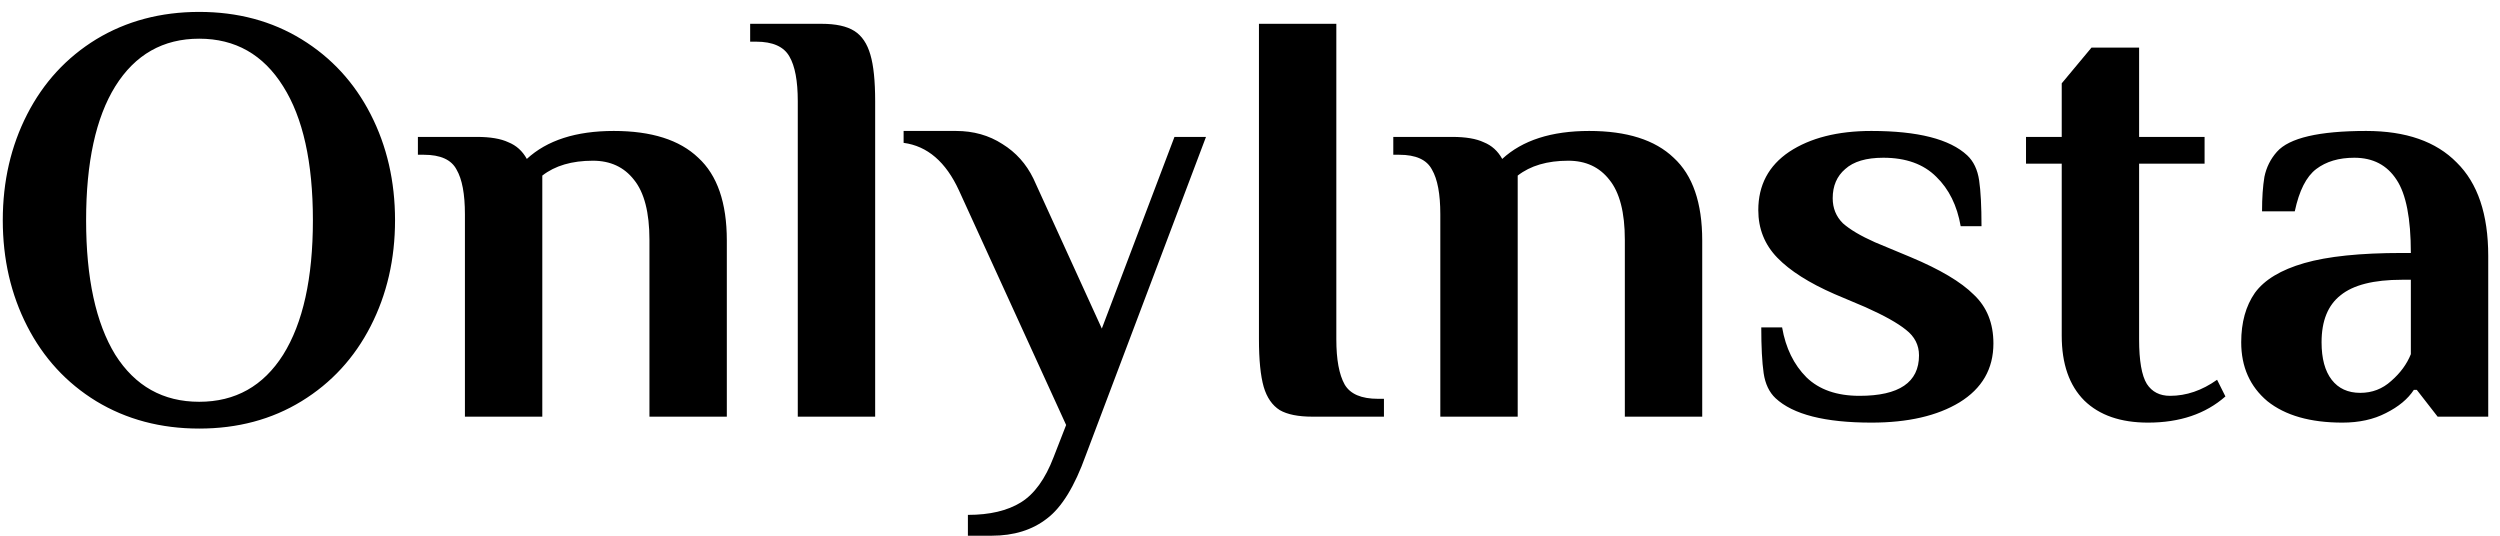
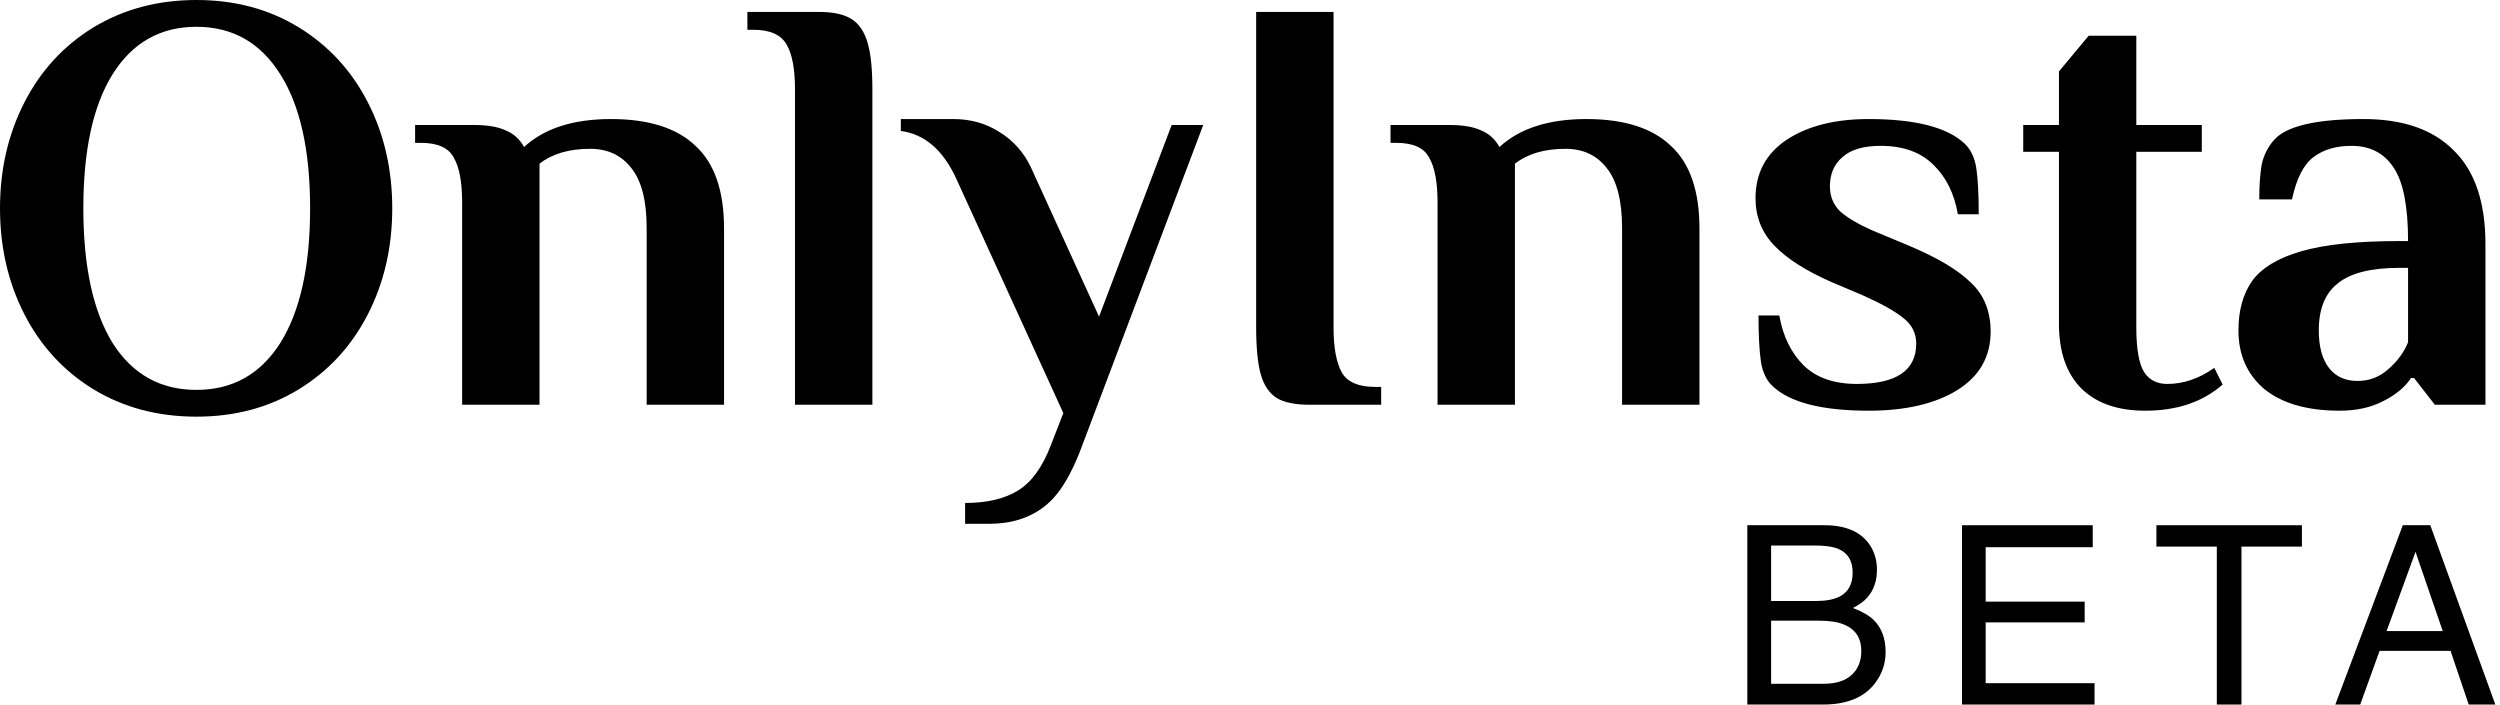
- <svg width="100%" height="100%" viewBox="0 0 126 27">
-   <path d="M10.04 21.6C8.1 21.6 6.37 21.14 4.85 20.22C3.35 19.3 2.19 18.04 1.37 16.44C0.55 14.84 0.14 13.06 0.14 11.1C0.14 9.14 0.55 7.36 1.37 5.76C2.19 4.16 3.35 2.9 4.85 1.98C6.37 1.06 8.1 0.6 10.04 0.6C11.98 0.6 13.7 1.06 15.2 1.98C16.7 2.9 17.86 4.16 18.68 5.76C19.5 7.36 19.91 9.14 19.91 11.1C19.91 13.06 19.5 14.84 18.68 16.44C17.86 18.04 16.7 19.3 15.2 20.22C13.7 21.14 11.98 21.6 10.04 21.6ZM10.04 20.25C11.86 20.25 13.27 19.46 14.27 17.88C15.27 16.28 15.77 14.02 15.77 11.1C15.77 8.18 15.27 5.93 14.27 4.35C13.27 2.75 11.86 1.95 10.04 1.95C8.22 1.95 6.81 2.75 5.81 4.35C4.83 5.93 4.34 8.18 4.34 11.1C4.34 14.02 4.83 16.28 5.81 17.88C6.81 19.46 8.22 20.25 10.04 20.25ZM23.432 10.8C23.432 9.78 23.292 9.03 23.012 8.55C22.752 8.05 22.202 7.8 21.362 7.8H21.062V6.9H24.032C24.712 6.9 25.242 6.99 25.622 7.17C26.022 7.33 26.332 7.61 26.552 8.01C27.572 7.07 29.032 6.6 30.932 6.6C32.832 6.6 34.252 7.05 35.192 7.95C36.152 8.83 36.632 10.22 36.632 12.12V21H32.732V12.09C32.732 10.71 32.472 9.7 31.952 9.06C31.452 8.42 30.762 8.1 29.882 8.1C28.822 8.1 27.972 8.35 27.332 8.85V21H23.432V10.8ZM40.208 5.1C40.208 4.08 40.068 3.33 39.788 2.85C39.508 2.35 38.948 2.1 38.108 2.1H37.808V1.2H41.408C42.128 1.2 42.678 1.32 43.058 1.56C43.438 1.8 43.708 2.2 43.868 2.76C44.028 3.3 44.108 4.08 44.108 5.1V21H40.208V5.1ZM48.782 25.95C49.883 25.95 50.773 25.74 51.453 25.32C52.133 24.9 52.682 24.14 53.102 23.04L53.733 21.42L48.333 9.6C47.672 8.16 46.742 7.36 45.542 7.2V6.6H48.182C49.062 6.6 49.843 6.82 50.523 7.26C51.203 7.68 51.722 8.26 52.083 9L55.532 16.56L59.193 6.9H60.782L54.722 22.95C54.163 24.51 53.513 25.57 52.773 26.13C52.032 26.71 51.102 27 49.983 27H48.782V25.95ZM66.151 21C65.431 21 64.881 20.89 64.501 20.67C64.121 20.43 63.851 20.04 63.691 19.5C63.531 18.94 63.451 18.14 63.451 17.1V1.2H67.351V17.1C67.351 18.12 67.491 18.88 67.771 19.38C68.051 19.86 68.611 20.1 69.451 20.1H69.751V21H66.151ZM72.592 10.8C72.592 9.78 72.452 9.03 72.172 8.55C71.912 8.05 71.362 7.8 70.522 7.8H70.222V6.9H73.192C73.872 6.9 74.402 6.99 74.782 7.17C75.182 7.33 75.492 7.61 75.712 8.01C76.732 7.07 78.192 6.6 80.092 6.6C81.992 6.6 83.412 7.05 84.352 7.95C85.312 8.83 85.792 10.22 85.792 12.12V21H81.892V12.09C81.892 10.71 81.632 9.7 81.112 9.06C80.612 8.42 79.922 8.1 79.042 8.1C77.982 8.1 77.132 8.35 76.492 8.85V21H72.592V10.8ZM94.318 21.3C91.978 21.3 90.368 20.89 89.488 20.07C89.168 19.77 88.968 19.35 88.888 18.81C88.808 18.25 88.768 17.48 88.768 16.5H89.818C89.998 17.54 90.408 18.38 91.048 19.02C91.688 19.64 92.578 19.95 93.718 19.95C95.718 19.95 96.718 19.27 96.718 17.91C96.718 17.39 96.498 16.96 96.058 16.62C95.638 16.28 94.958 15.9 94.018 15.48L92.458 14.82C91.178 14.26 90.218 13.65 89.578 12.99C88.938 12.33 88.618 11.53 88.618 10.59C88.618 9.33 89.138 8.35 90.178 7.65C91.238 6.95 92.618 6.6 94.318 6.6C96.658 6.6 98.268 7.01 99.148 7.83C99.468 8.13 99.668 8.55 99.748 9.09C99.828 9.63 99.868 10.4 99.868 11.4H98.818C98.638 10.36 98.228 9.53 97.588 8.91C96.948 8.27 96.058 7.95 94.918 7.95C94.058 7.95 93.418 8.14 92.998 8.52C92.578 8.88 92.368 9.37 92.368 9.99C92.368 10.49 92.538 10.91 92.878 11.25C93.238 11.57 93.778 11.89 94.498 12.21L96.298 12.96C97.778 13.58 98.838 14.21 99.478 14.85C100.138 15.47 100.468 16.29 100.468 17.31C100.468 18.59 99.898 19.58 98.758 20.28C97.638 20.96 96.158 21.3 94.318 21.3ZM108.261 21.3C106.881 21.3 105.811 20.93 105.051 20.19C104.291 19.43 103.911 18.34 103.911 16.92V8.25H102.111V6.9H103.911V4.2L105.411 2.4H107.811V6.9H111.111V8.25H107.811V17.1C107.811 18.18 107.941 18.93 108.201 19.35C108.461 19.75 108.851 19.95 109.371 19.95C110.191 19.95 110.981 19.68 111.741 19.14L112.161 19.98C111.161 20.86 109.861 21.3 108.261 21.3ZM118.057 21.3C116.437 21.3 115.177 20.94 114.277 20.22C113.397 19.48 112.957 18.49 112.957 17.25C112.957 16.25 113.187 15.42 113.647 14.76C114.127 14.1 114.957 13.6 116.137 13.26C117.317 12.92 118.957 12.75 121.057 12.75H121.507C121.507 11.01 121.267 9.78 120.787 9.06C120.307 8.32 119.597 7.95 118.657 7.95C117.877 7.95 117.237 8.14 116.737 8.52C116.237 8.9 115.877 9.61 115.657 10.65H114.007C114.007 9.97 114.047 9.39 114.127 8.91C114.227 8.43 114.437 8.01 114.757 7.65C115.377 6.95 116.877 6.6 119.257 6.6C121.257 6.6 122.777 7.13 123.817 8.19C124.877 9.23 125.407 10.8 125.407 12.9V21H122.857L121.807 19.65H121.657C121.357 20.11 120.887 20.5 120.247 20.82C119.627 21.14 118.897 21.3 118.057 21.3ZM118.957 19.8C119.557 19.8 120.077 19.6 120.517 19.2C120.977 18.8 121.307 18.35 121.507 17.85V14.1H121.057C119.637 14.1 118.607 14.36 117.967 14.88C117.327 15.38 117.007 16.17 117.007 17.25C117.007 18.07 117.177 18.7 117.517 19.14C117.857 19.58 118.337 19.8 118.957 19.8Z" fill="black" />
+ <svg xmlns="http://www.w3.org/2000/svg" width="110" height="31" viewBox="0 0 110 31">
+   <path d="M8.643 18.333C6.949 18.333 5.439 17.932 4.112 17.129C2.802 16.325 1.79 15.225 1.074 13.829C0.358 12.432 0 10.878 0 9.167C0 7.456 0.358 5.902 1.074 4.505C1.79 3.108 2.802 2.008 4.112 1.205C5.439 0.402 6.949 0 8.643 0C10.336 0 11.838 0.402 13.148 1.205C14.457 2.008 15.47 3.108 16.186 4.505C16.902 5.902 17.259 7.456 17.259 9.167C17.259 10.878 16.902 12.432 16.186 13.829C15.47 15.225 14.457 16.325 13.148 17.129C11.838 17.932 10.336 18.333 8.643 18.333ZM8.643 17.155C10.232 17.155 11.463 16.465 12.336 15.086C13.209 13.689 13.645 11.716 13.645 9.167C13.645 6.617 13.209 4.653 12.336 3.274C11.463 1.877 10.232 1.179 8.643 1.179C7.054 1.179 5.823 1.877 4.95 3.274C4.094 4.653 3.667 6.617 3.667 9.167C3.667 11.716 4.094 13.689 4.95 15.086C5.823 16.465 7.054 17.155 8.643 17.155ZM20.334 8.905C20.334 8.014 20.212 7.36 19.968 6.94C19.741 6.504 19.26 6.286 18.527 6.286H18.265V5.5H20.858C21.452 5.5 21.914 5.579 22.246 5.736C22.595 5.875 22.866 6.12 23.058 6.469C23.948 5.648 25.223 5.238 26.882 5.238C28.541 5.238 29.78 5.631 30.601 6.417C31.439 7.185 31.858 8.398 31.858 10.057V17.809H28.453V10.031C28.453 8.826 28.226 7.944 27.772 7.386C27.336 6.827 26.733 6.548 25.965 6.548C25.04 6.548 24.298 6.766 23.739 7.202V17.809H20.334V8.905ZM34.98 3.929C34.98 3.038 34.858 2.383 34.613 1.964C34.369 1.528 33.88 1.31 33.147 1.31H32.885V0.524H36.028C36.656 0.524 37.136 0.629 37.468 0.838C37.8 1.048 38.035 1.397 38.175 1.886C38.315 2.357 38.385 3.038 38.385 3.929V17.809H34.98V3.929ZM42.465 22.131C43.426 22.131 44.203 21.948 44.796 21.581C45.39 21.214 45.87 20.551 46.237 19.59L46.787 18.176L42.073 7.857C41.496 6.6 40.684 5.902 39.637 5.762V5.238H41.942C42.71 5.238 43.391 5.43 43.984 5.814C44.578 6.181 45.032 6.687 45.346 7.333L48.358 13.933L51.553 5.5H52.942L47.651 19.512C47.162 20.874 46.595 21.799 45.949 22.288C45.303 22.794 44.491 23.048 43.513 23.048H42.465V22.131ZM57.629 17.809C57 17.809 56.52 17.713 56.188 17.521C55.856 17.312 55.621 16.971 55.481 16.5C55.341 16.011 55.271 15.313 55.271 14.405V0.524H58.676V14.405C58.676 15.295 58.798 15.959 59.043 16.395C59.287 16.814 59.776 17.024 60.51 17.024H60.771V17.809H57.629ZM63.252 8.905C63.252 8.014 63.13 7.36 62.885 6.94C62.658 6.504 62.178 6.286 61.445 6.286H61.183V5.5H63.776C64.369 5.5 64.832 5.579 65.164 5.736C65.513 5.875 65.784 6.12 65.976 6.469C66.866 5.648 68.141 5.238 69.799 5.238C71.458 5.238 72.698 5.631 73.519 6.417C74.357 7.185 74.776 8.398 74.776 10.057V17.809H71.371V10.031C71.371 8.826 71.144 7.944 70.69 7.386C70.253 6.827 69.651 6.548 68.883 6.548C67.957 6.548 67.215 6.766 66.657 7.202V17.809H63.252V8.905ZM82.219 18.071C80.176 18.071 78.77 17.713 78.002 16.998C77.723 16.736 77.548 16.369 77.478 15.898C77.409 15.409 77.374 14.736 77.374 13.881H78.29C78.447 14.789 78.805 15.522 79.364 16.081C79.923 16.622 80.7 16.893 81.695 16.893C83.441 16.893 84.314 16.299 84.314 15.112C84.314 14.658 84.122 14.283 83.738 13.986C83.371 13.689 82.778 13.357 81.957 12.991L80.595 12.414C79.478 11.925 78.639 11.393 78.081 10.817C77.522 10.241 77.243 9.542 77.243 8.721C77.243 7.621 77.697 6.766 78.605 6.155C79.53 5.544 80.735 5.238 82.219 5.238C84.262 5.238 85.667 5.596 86.436 6.312C86.715 6.574 86.889 6.94 86.959 7.412C87.029 7.883 87.064 8.556 87.064 9.429H86.147C85.99 8.521 85.632 7.796 85.074 7.255C84.515 6.696 83.738 6.417 82.743 6.417C81.992 6.417 81.433 6.583 81.066 6.914C80.7 7.229 80.516 7.656 80.516 8.198C80.516 8.634 80.665 9.001 80.962 9.298C81.276 9.577 81.747 9.856 82.376 10.136L83.947 10.79C85.24 11.332 86.165 11.882 86.724 12.441C87.3 12.982 87.588 13.698 87.588 14.588C87.588 15.706 87.09 16.57 86.095 17.181C85.117 17.775 83.825 18.071 82.219 18.071ZM94.391 18.071C93.186 18.071 92.252 17.748 91.589 17.102C90.925 16.439 90.594 15.487 90.594 14.248V6.679H89.022V5.5H90.594V3.143L91.903 1.571H93.998V5.5H96.879V6.679H93.998V14.405C93.998 15.348 94.112 16.002 94.339 16.369C94.566 16.718 94.906 16.893 95.36 16.893C96.076 16.893 96.766 16.657 97.429 16.186L97.796 16.919C96.923 17.687 95.788 18.071 94.391 18.071ZM102.943 18.071C101.529 18.071 100.429 17.757 99.643 17.129C98.875 16.483 98.491 15.618 98.491 14.536C98.491 13.663 98.692 12.938 99.093 12.362C99.512 11.786 100.237 11.349 101.267 11.052C102.297 10.756 103.729 10.607 105.562 10.607H105.955C105.955 9.088 105.746 8.014 105.327 7.386C104.907 6.74 104.288 6.417 103.467 6.417C102.786 6.417 102.227 6.583 101.791 6.914C101.354 7.246 101.04 7.866 100.848 8.774H99.407C99.407 8.18 99.442 7.674 99.512 7.255C99.6 6.836 99.783 6.469 100.062 6.155C100.603 5.544 101.913 5.238 103.991 5.238C105.737 5.238 107.064 5.701 107.972 6.626C108.897 7.534 109.36 8.905 109.36 10.738V17.809H107.134L106.217 16.631H106.086C105.824 17.032 105.414 17.373 104.855 17.652C104.314 17.932 103.677 18.071 102.943 18.071ZM103.729 16.762C104.253 16.762 104.707 16.587 105.091 16.238C105.492 15.889 105.78 15.496 105.955 15.059V11.786H105.562C104.323 11.786 103.423 12.013 102.865 12.467C102.306 12.903 102.027 13.593 102.027 14.536C102.027 15.252 102.175 15.802 102.472 16.186C102.769 16.57 103.188 16.762 103.729 16.762Z" fill="black" />
+   <path d="M79.873 26.445C80.324 26.445 80.675 26.383 80.926 26.257C81.32 26.06 81.517 25.706 81.517 25.194C81.517 24.678 81.307 24.331 80.888 24.152C80.652 24.052 80.301 24.002 79.836 24.002H77.929V26.445H79.873ZM80.233 30.087C80.888 30.087 81.356 29.897 81.635 29.518C81.81 29.278 81.898 28.988 81.898 28.648C81.898 28.075 81.642 27.684 81.13 27.477C80.858 27.366 80.498 27.31 80.05 27.31H77.929V30.087H80.233ZM76.882 23.11H80.271C81.195 23.11 81.852 23.386 82.242 23.937C82.471 24.263 82.586 24.639 82.586 25.065C82.586 25.563 82.444 25.971 82.161 26.29C82.014 26.458 81.803 26.612 81.528 26.752C81.932 26.905 82.235 27.079 82.435 27.273C82.79 27.616 82.967 28.091 82.967 28.696C82.967 29.204 82.808 29.664 82.489 30.076C82.013 30.692 81.255 31 80.217 31H76.882V23.11Z" fill="black" />
+   <path d="M86.327 23.11H92.08V24.077H87.369V26.472H91.725V27.385H87.369V30.06H92.16V31H86.327V23.11Z" fill="black" />
+   <path d="M101.284 23.11V24.05H98.625V31H97.54V24.05H94.882V23.11H101.284Z" fill="black" />
+   <path d="M107.48 27.767L106.283 24.281L105.01 27.767H107.48ZM105.724 23.11H106.932L109.795 31H108.624L107.824 28.637H104.703L103.849 31H102.754L105.724 23.11Z" fill="black" />
</svg>
